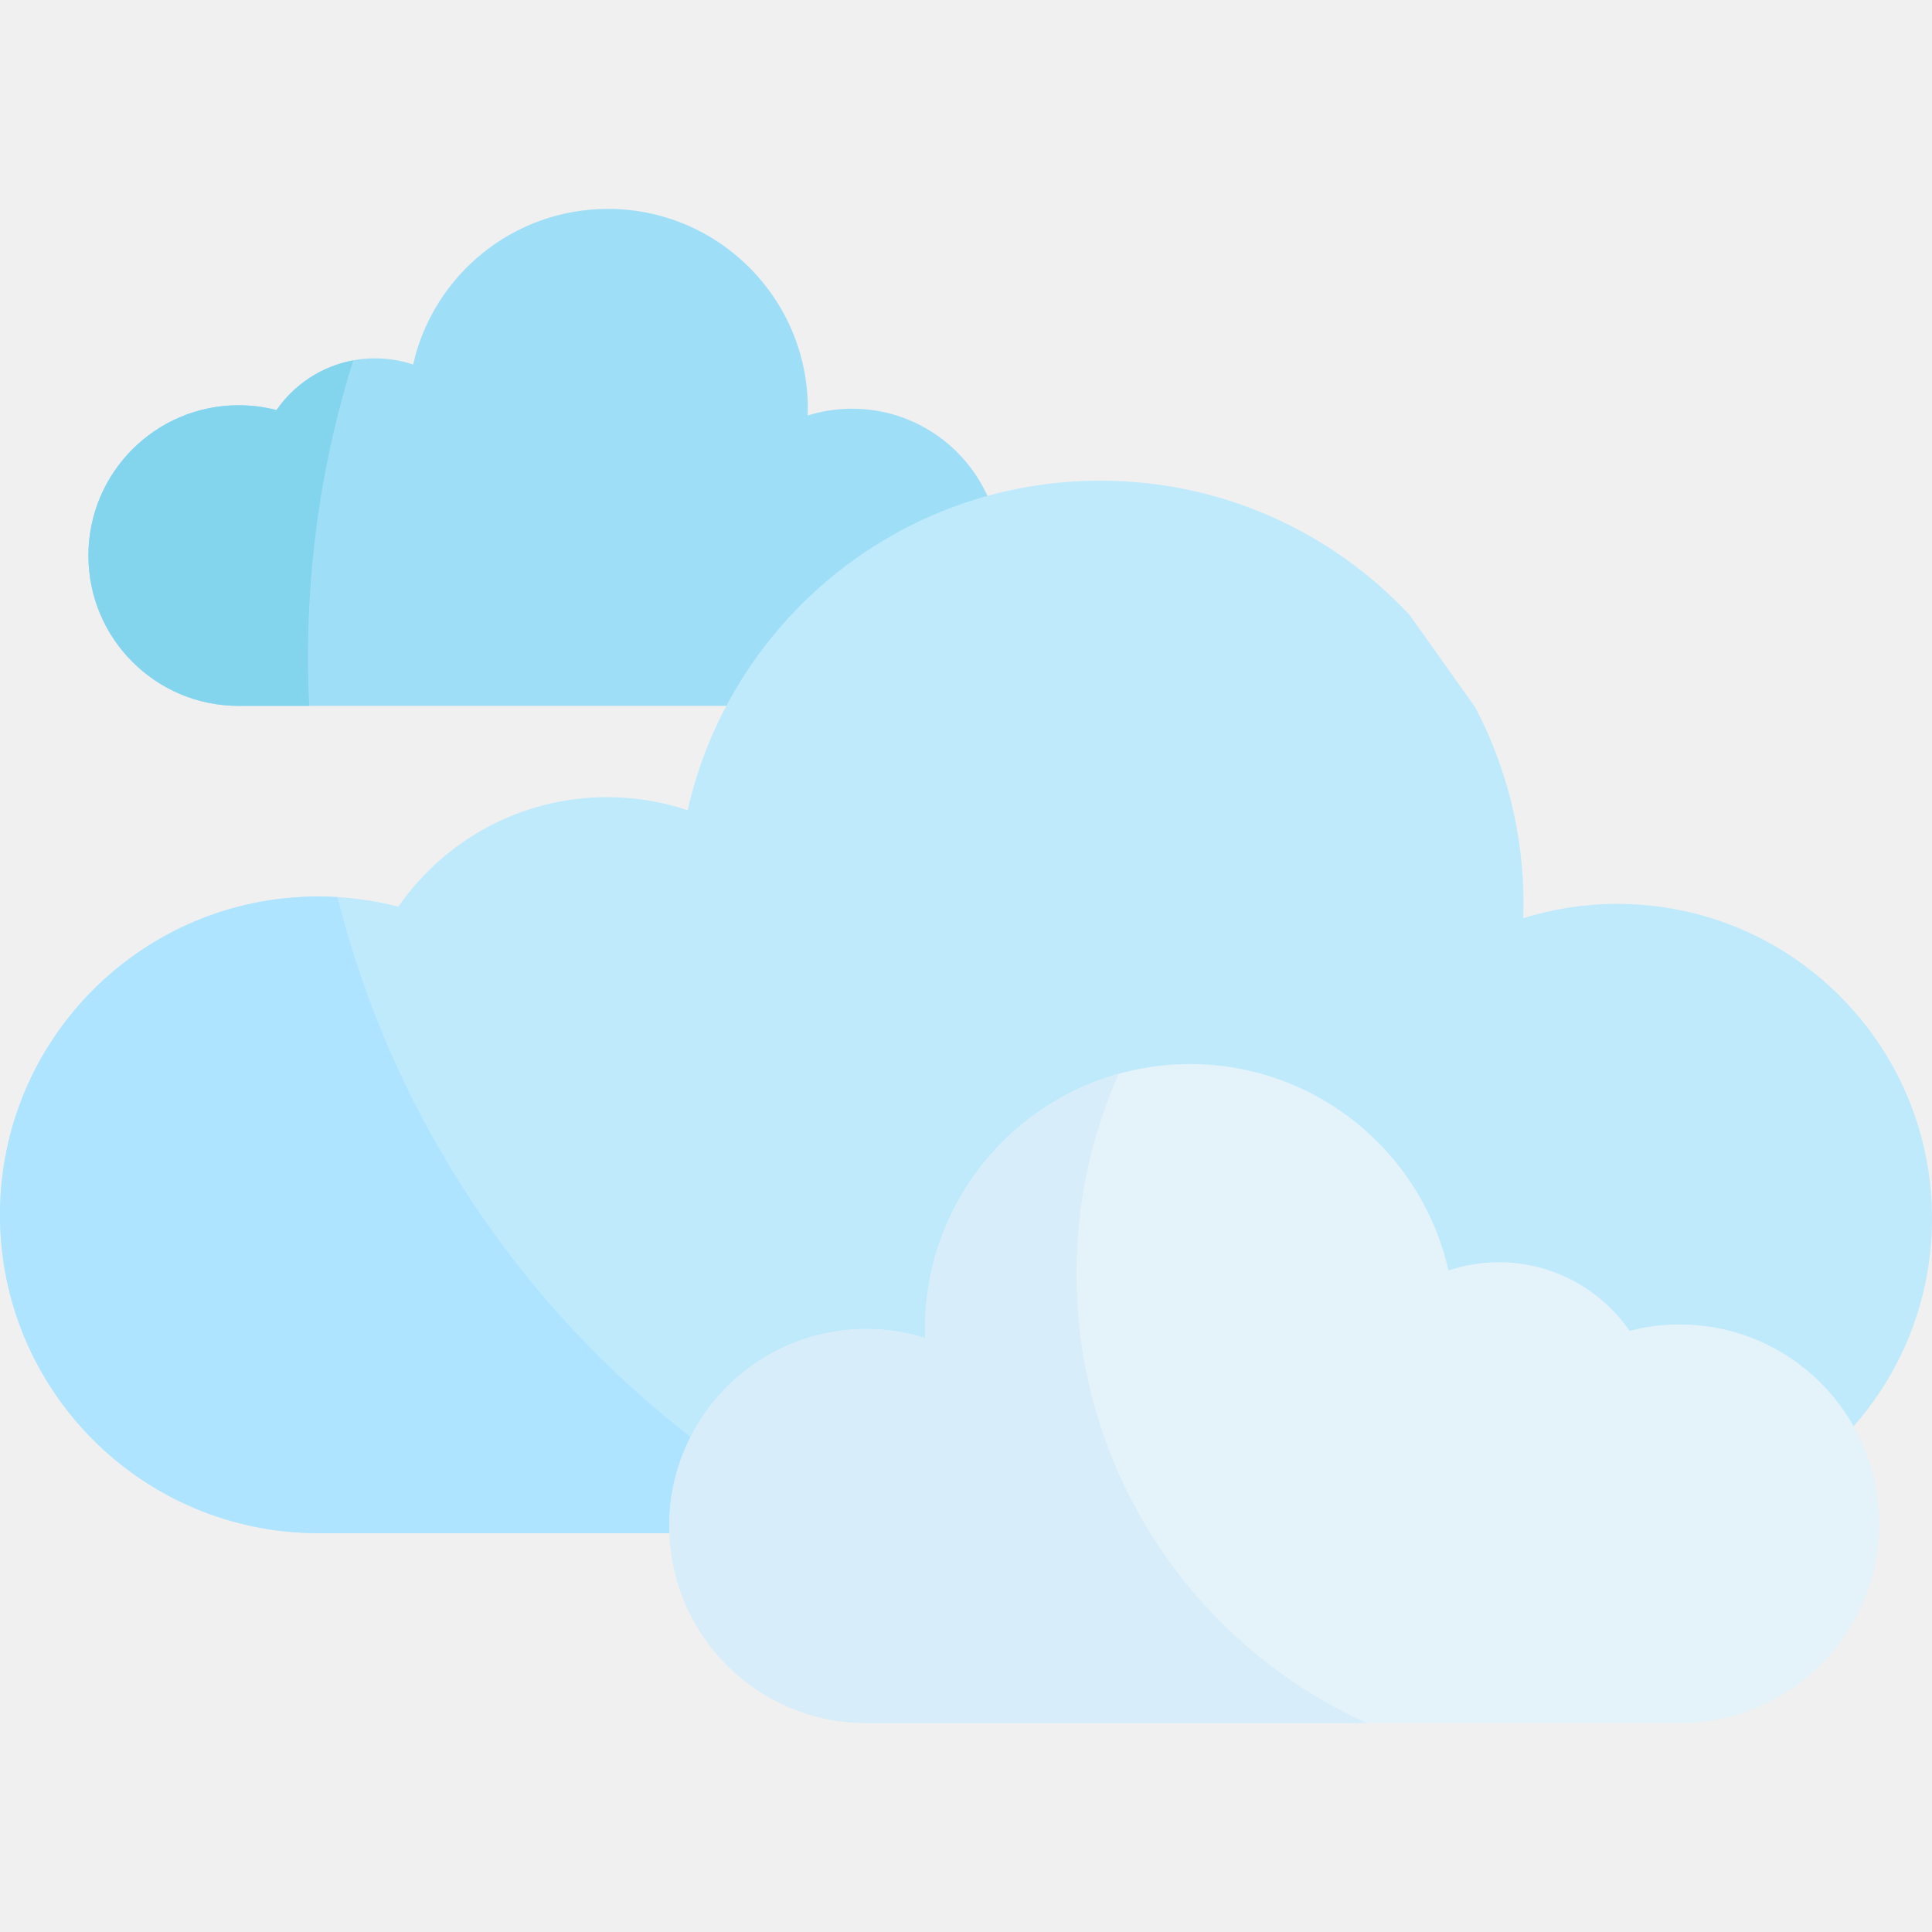
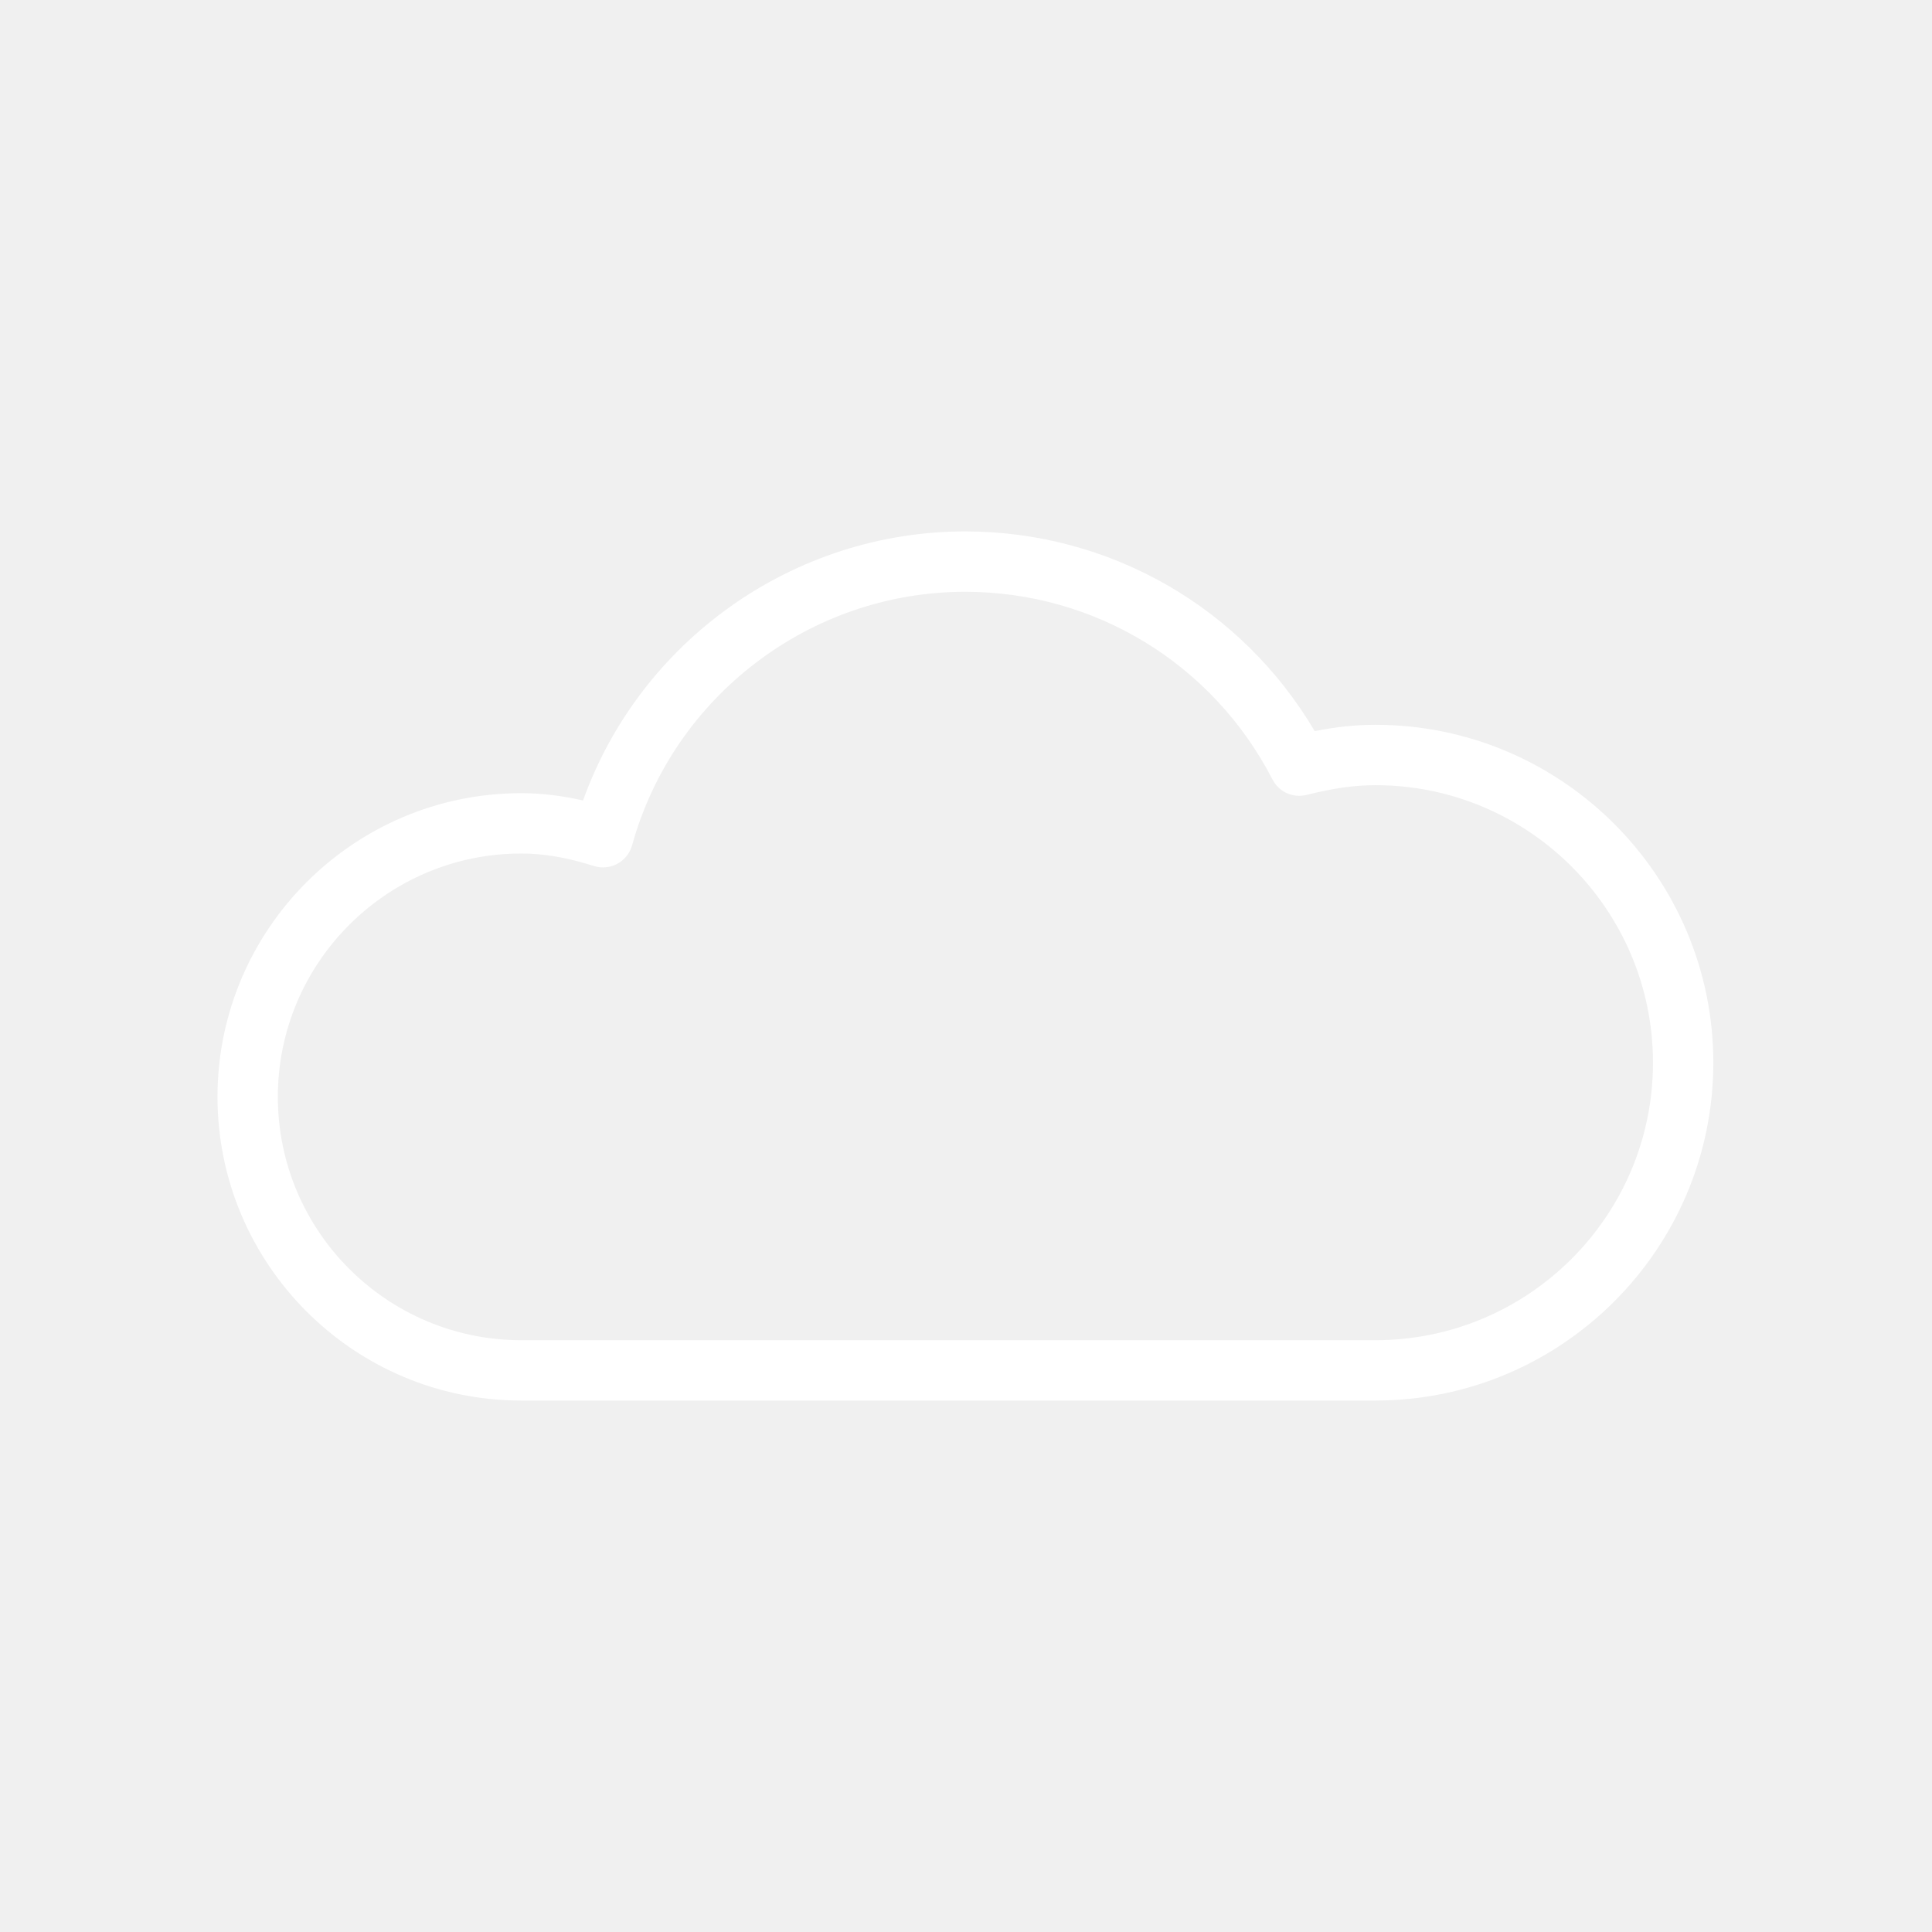
- <svg xmlns="http://www.w3.org/2000/svg" version="1.1" id="Layer_1" x="0px" y="0px" viewBox="0 0 511.998 511.998" style="enable-background:new 0 0 511.998 511.998;" xml:space="preserve">
-   <path style="fill:#9FDEF7;" d="M155.968,187.07h38.254c14.29-26.216,38.712-46.094,68.024-54.357  c-5.897-14.318-19.979-24.397-36.419-24.397c-4.11,0-8.069,0.633-11.79,1.798c0.02-0.598,0.046-1.195,0.046-1.798  c0-29.244-23.714-52.956-52.96-52.956c-25.223,0-46.309,17.632-51.642,41.239c-3.168-1.056-6.548-1.634-10.069-1.634  c-10.834,0-20.398,5.424-26.133,13.703c-3.2-0.825-6.56-1.272-10.019-1.272c-22,0-39.834,17.835-39.834,39.836  c0,21.997,17.835,39.836,39.834,39.836h63.687" />
-   <path style="fill:#BEEAFC;" d="M373.536,162.958c-20.468-21.893-49.607-35.578-81.941-35.578c-53.408,0-98.066,37.345-109.362,87.34  c-6.704-2.236-13.865-3.466-21.318-3.466c-22.947,0-43.196,11.49-55.341,29.022c-6.779-1.751-13.888-2.692-21.216-2.692  C37.768,237.584,0,275.352,0,321.942c0,46.588,37.768,84.361,84.358,84.361h93.011c0.196-28.675,23.489-51.858,52.206-51.858  c5.446,0,10.697,0.835,15.633,2.382c-0.023-0.79-0.059-1.582-0.059-2.382c0-38.787,31.442-70.23,70.228-70.23  c33.443,0,61.41,23.387,68.483,54.691c4.197-1.401,8.678-2.17,13.346-2.17c14.368,0,27.051,7.194,34.655,18.175  c4.245-1.098,8.696-1.688,13.284-1.688c19.231,0,36.057,10.279,45.295,25.637c13.396-14.793,21.557-34.414,21.557-55.94  c0-46.056-37.332-83.384-83.384-83.384c-8.696,0-17.08,1.333-24.963,3.803c0.041-1.263,0.096-2.529,0.096-3.803  c0-18.832-4.641-36.579-12.845-52.163" />
-   <path style="fill:#AEE4FF;" d="M89.442,237.74c-1.682-0.102-3.376-0.157-5.084-0.157C37.768,237.582,0,275.351,0,321.941  c0,46.588,37.768,84.361,84.358,84.361h93.011c0.061-8.998,2.4-17.454,6.464-24.823C137.844,346.086,103.961,295.755,89.442,237.74z  " />
-   <path style="fill:#83D4ED;" d="M81.614,174.026c0-27.362,4.208-53.738,11.999-78.528c-8.402,1.551-15.646,6.407-20.333,13.171  c-3.2-0.825-6.56-1.272-10.019-1.272c-22,0-39.834,17.835-39.834,39.836c0,21.997,17.835,39.836,39.834,39.836h18.678  C81.727,182.747,81.614,178.4,81.614,174.026z" />
-   <path style="fill:#E4F2F9;" d="M445.146,350.991c-4.588,0-9.041,0.588-13.284,1.688c-7.604-10.982-20.287-18.175-34.655-18.175  c-4.668,0-9.149,0.769-13.346,2.17c-7.074-31.305-35.04-54.691-68.483-54.691c-38.786,0-70.228,31.443-70.228,70.23  c0,0.8,0.035,1.592,0.059,2.382c-4.936-1.547-10.187-2.382-15.633-2.382c-28.835,0-52.212,23.373-52.212,52.216  c0,28.835,23.378,52.21,52.212,52.21h156.329h29.013h30.23c29.175,0,52.827-23.651,52.827-52.824  C497.973,374.64,474.321,350.991,445.146,350.991z" />
-   <path style="fill:#D7EDF9;" d="M285.258,337.525c0-18.847,4-36.758,11.185-52.941c-29.585,8.267-51.295,35.403-51.295,67.627  c0,0.8,0.035,1.592,0.059,2.382c-4.936-1.547-10.187-2.382-15.633-2.382c-28.835,0-52.212,23.373-52.212,52.216  c0,28.835,23.378,52.21,52.212,52.21h132.677C316.86,436.184,285.258,390.545,285.258,337.525z" />
+ <svg xmlns="http://www.w3.org/2000/svg" xmlns:xlink="http://www.w3.org/1999/xlink" enable-background="new 0 0 64 64" height="64px" id="CLOUD" version="1.1" viewBox="0 0 64 64" width="64px" xml:space="preserve">
  <g>
- </g>
-   <g>
- </g>
-   <g>
- </g>
-   <g>
- </g>
-   <g>
- </g>
-   <g>
- </g>
-   <g>
- </g>
-   <g>
- </g>
-   <g>
- </g>
-   <g>
- </g>
-   <g>
- </g>
-   <g>
- </g>
-   <g>
- </g>
-   <g>
- </g>
-   <g>
- </g>
+     <defs>
+       <rect height="63.957" id="SVGID_1_" width="63.957" x="0.011" y="0.021" />
+     </defs>
+     <clipPath id="SVGID_2_">
+       <use overflow="visible" xlink:href="#SVGID_1_" />
+     </clipPath>
+     <path clip-path="url(#SVGID_2_)" d="M45.563,46.395H17.266c-5.547,0-10.061-4.513-10.061-10.06   s4.514-10.06,10.061-10.06c0.659,0,1.335,0.08,2.048,0.242c1.899-5.294,6.969-8.913,12.657-8.913c4.791,0,9.159,2.516,11.581,6.616   c0.713-0.143,1.366-0.21,2.011-0.21c6.171,0,11.193,5.021,11.193,11.193S51.733,46.395,45.563,46.395z M17.266,28.274   c-4.445,0-8.062,3.616-8.062,8.061c0,4.444,3.617,8.061,8.062,8.061h28.297c5.07,0,9.194-4.124,9.194-9.192   c0-5.07-4.124-9.194-9.194-9.194c-0.693,0-1.417,0.103-2.274,0.321c-0.464,0.114-0.923-0.097-1.136-0.51   c-1.979-3.835-5.881-6.217-10.182-6.217c-5.126,0-9.663,3.453-11.032,8.397c-0.072,0.261-0.248,0.482-0.486,0.612   c-0.238,0.129-0.518,0.155-0.778,0.075C18.782,28.405,18.017,28.274,17.266,28.274z" fill="#fff" />
+   </g>
</svg>
